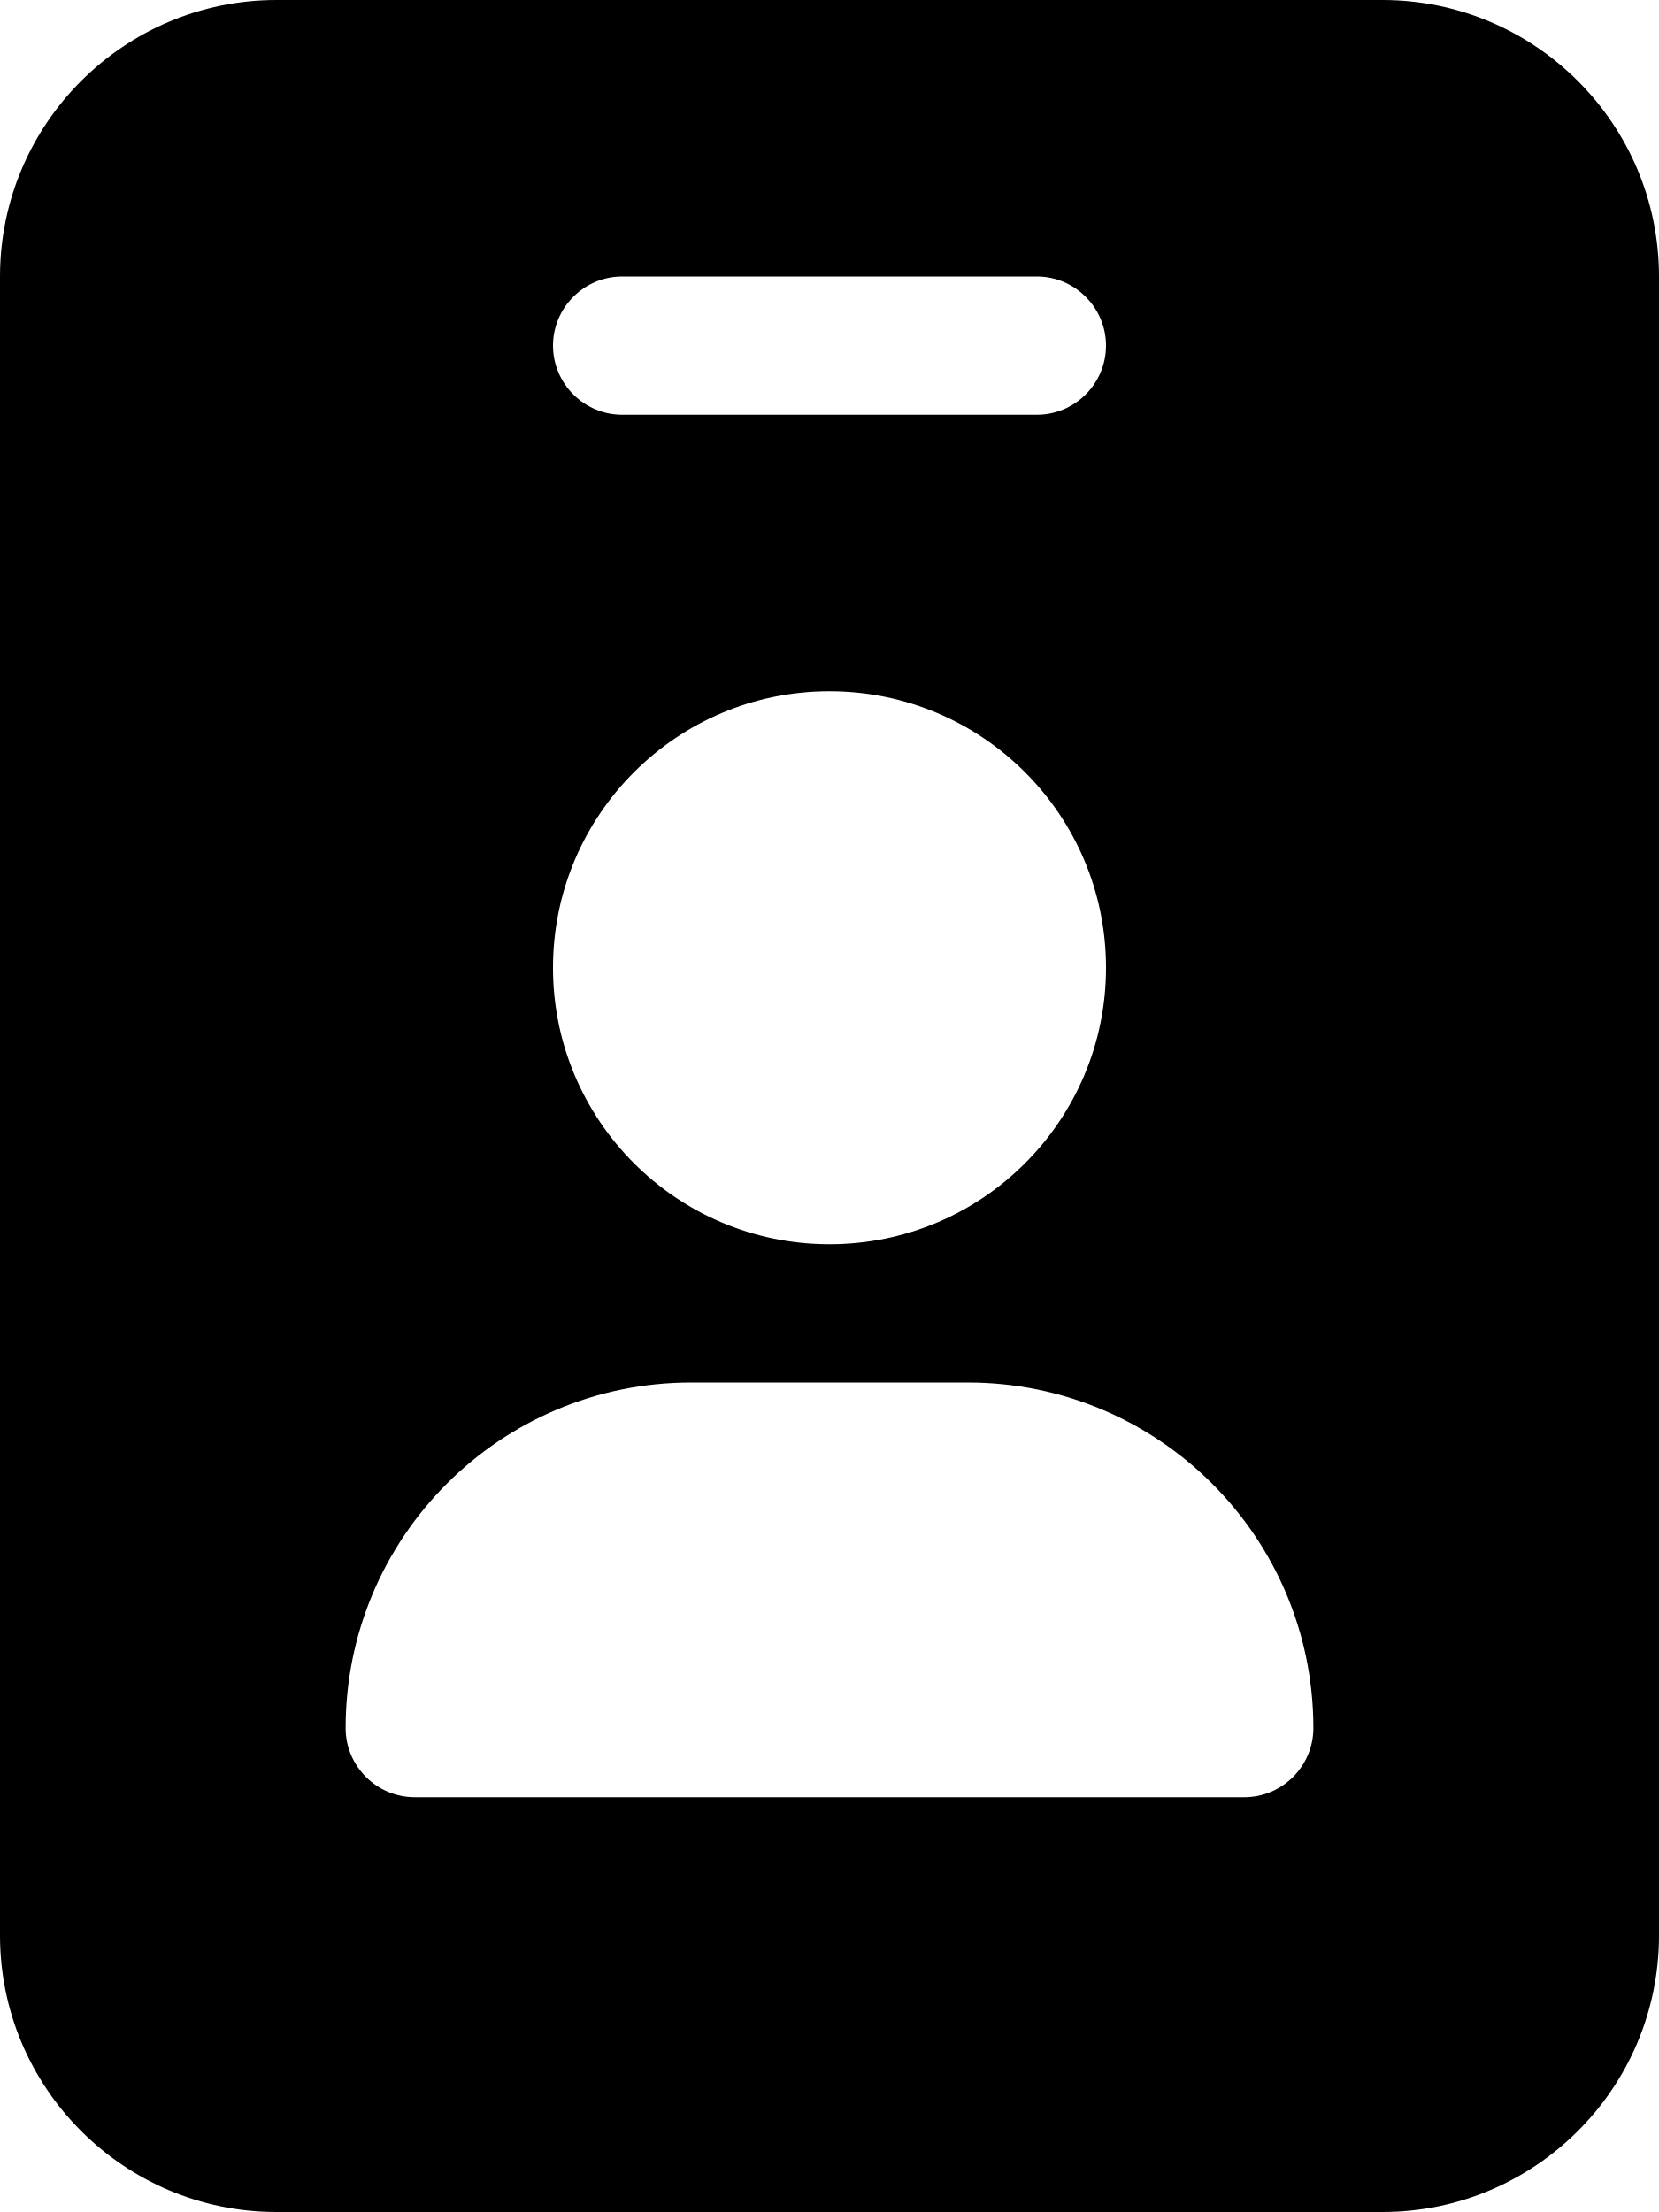
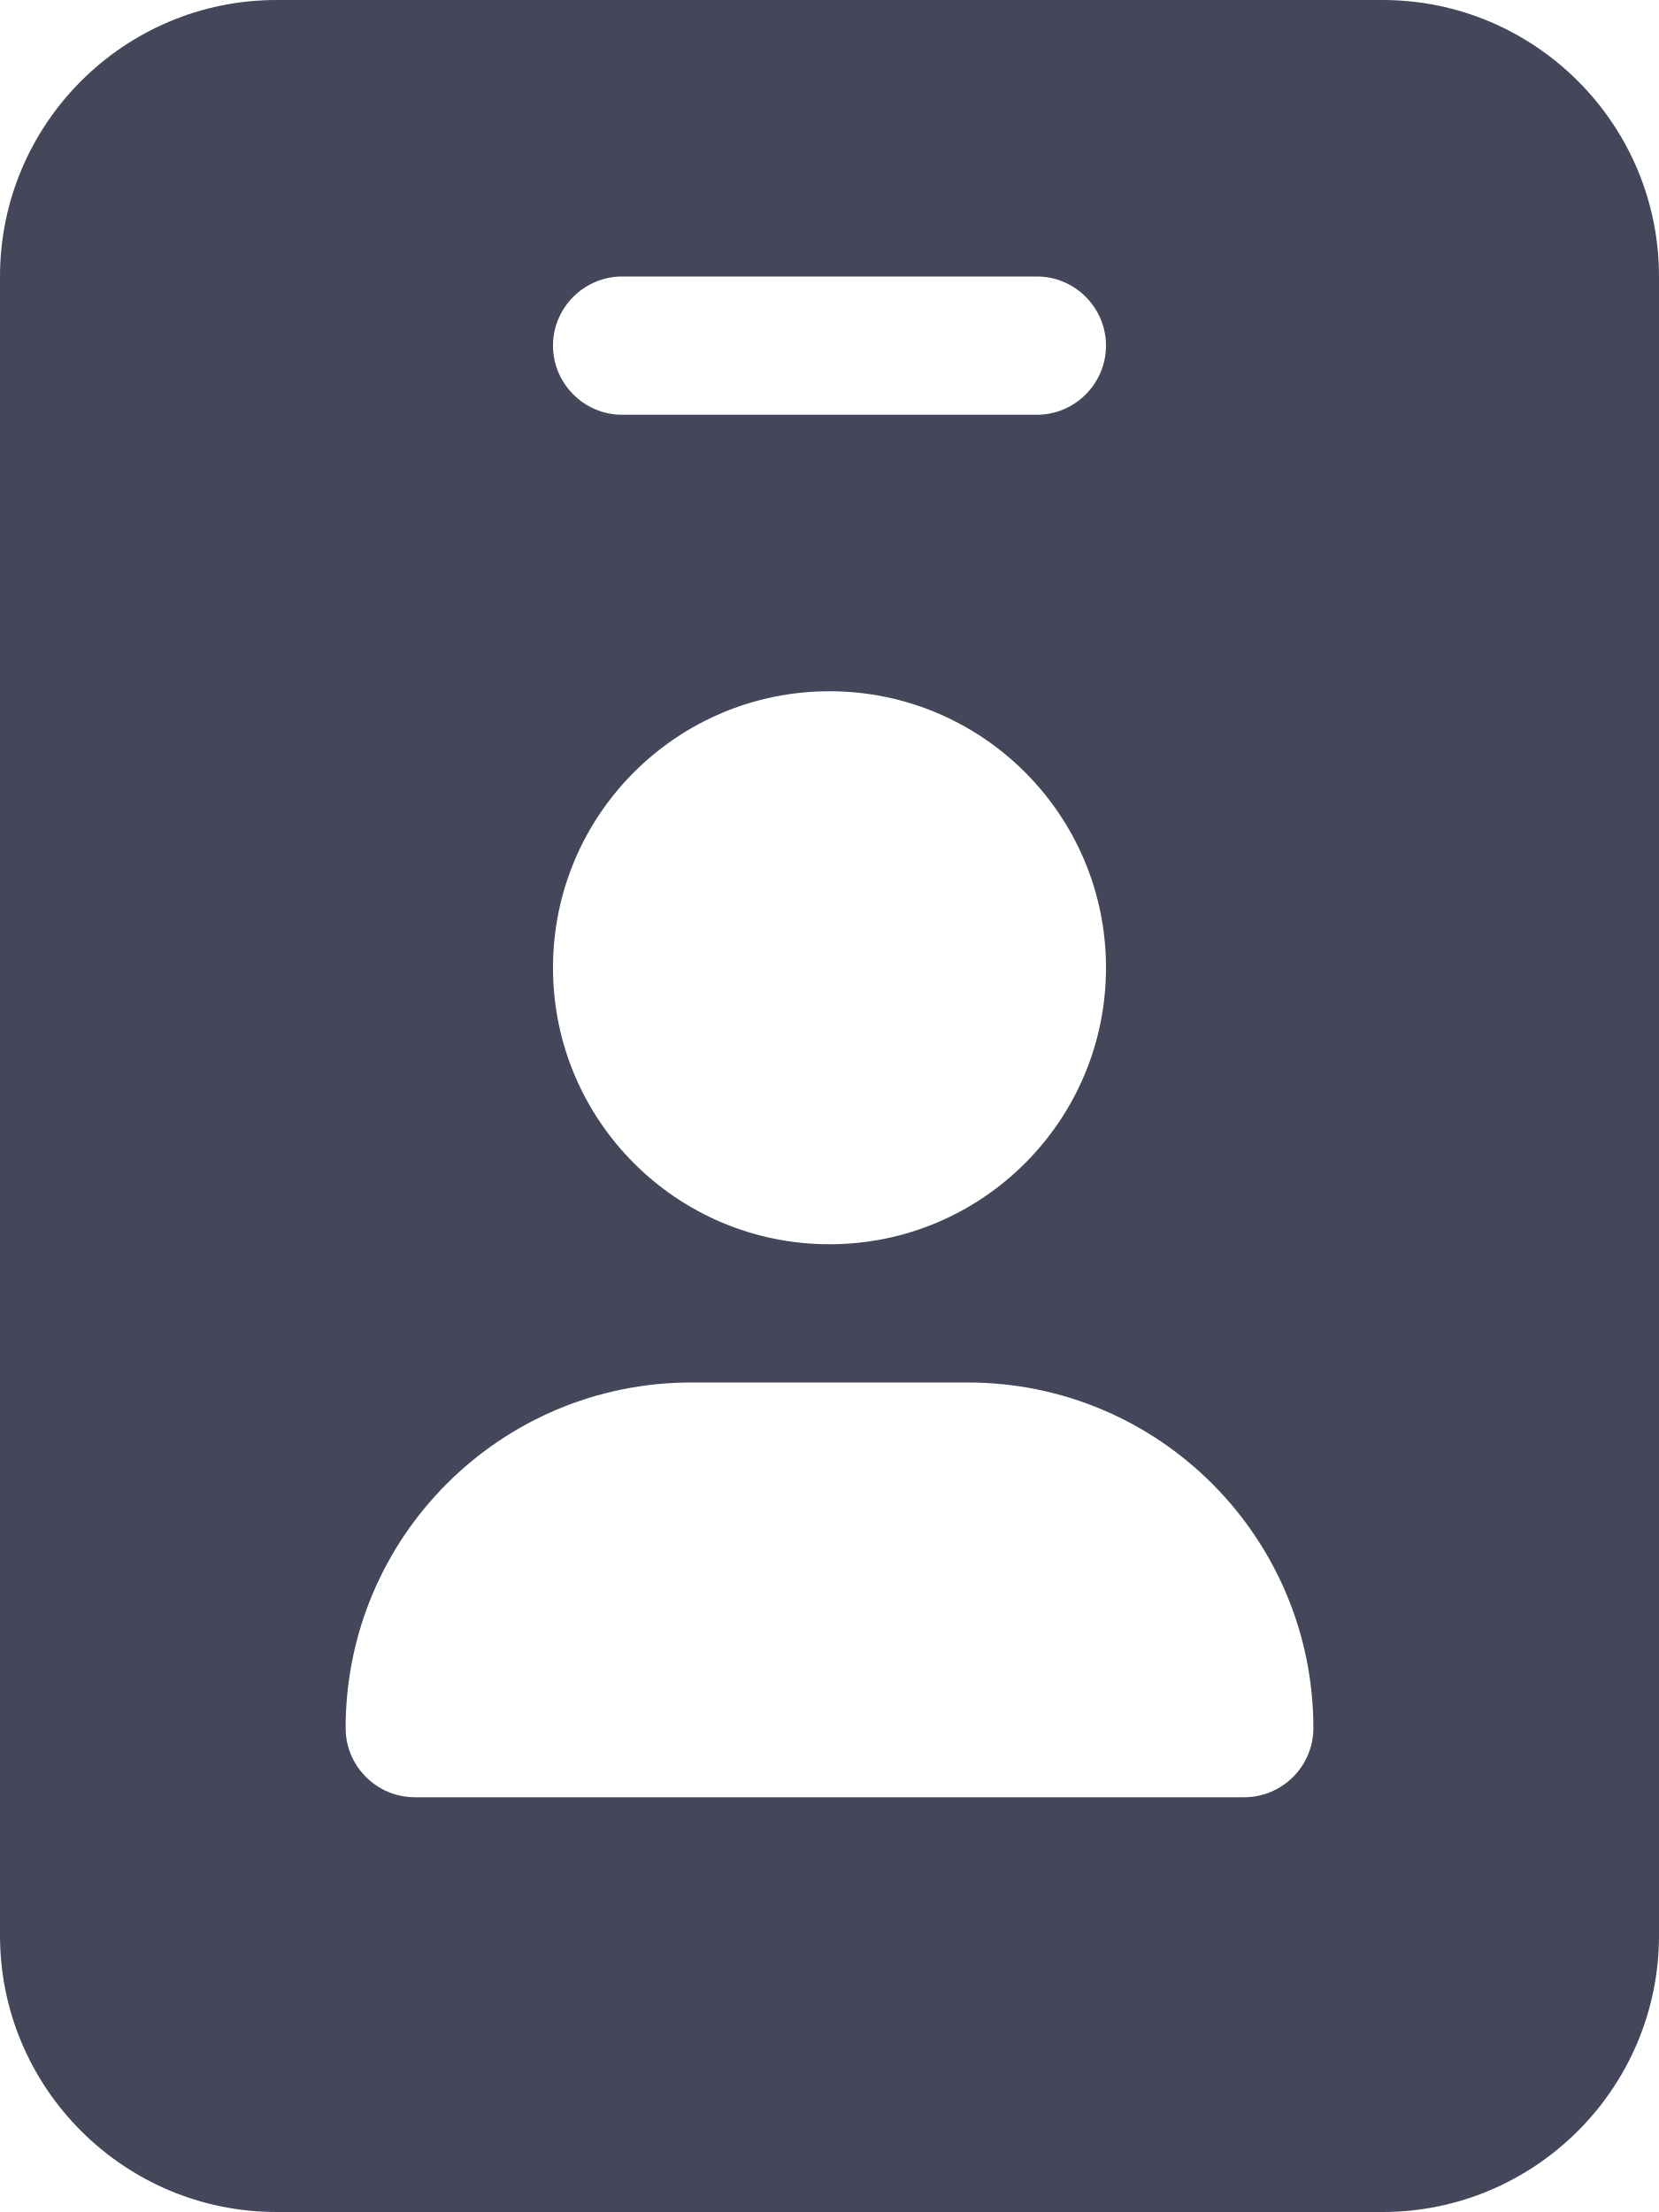
<svg xmlns="http://www.w3.org/2000/svg" viewBox="0 0 384 512">
-   <path d="M64 0C28.7 0 0 28.7 0 64V448c0 35.3 28.7 64 64 64H320c35.3 0 64-28.7 64-64V64c0-35.3-28.7-64-64-64H64zm96 320h64c44.2 0 80 35.8 80 80c0 8.8-7.2 16-16 16H96c-8.8 0-16-7.2-16-16c0-44.2 35.8-80 80-80zm-32-96a64 64 0 1 1 128 0 64 64 0 1 1 -128 0zM144 64h96c8.8 0 16 7.2 16 16s-7.2 16-16 16H144c-8.8 0-16-7.2-16-16s7.2-16 16-16z" />
+   <path fill="#44475a" d="M64 0C28.7 0 0 28.7 0 64V448c0 35.3 28.7 64 64 64H320c35.3 0 64-28.7 64-64V64c0-35.3-28.7-64-64-64H64zm96 320h64c44.2 0 80 35.8 80 80c0 8.8-7.2 16-16 16H96c-8.8 0-16-7.2-16-16c0-44.2 35.8-80 80-80zm-32-96a64 64 0 1 1 128 0 64 64 0 1 1 -128 0zM144 64h96c8.8 0 16 7.2 16 16s-7.2 16-16 16H144c-8.8 0-16-7.2-16-16s7.2-16 16-16z" />
</svg>
